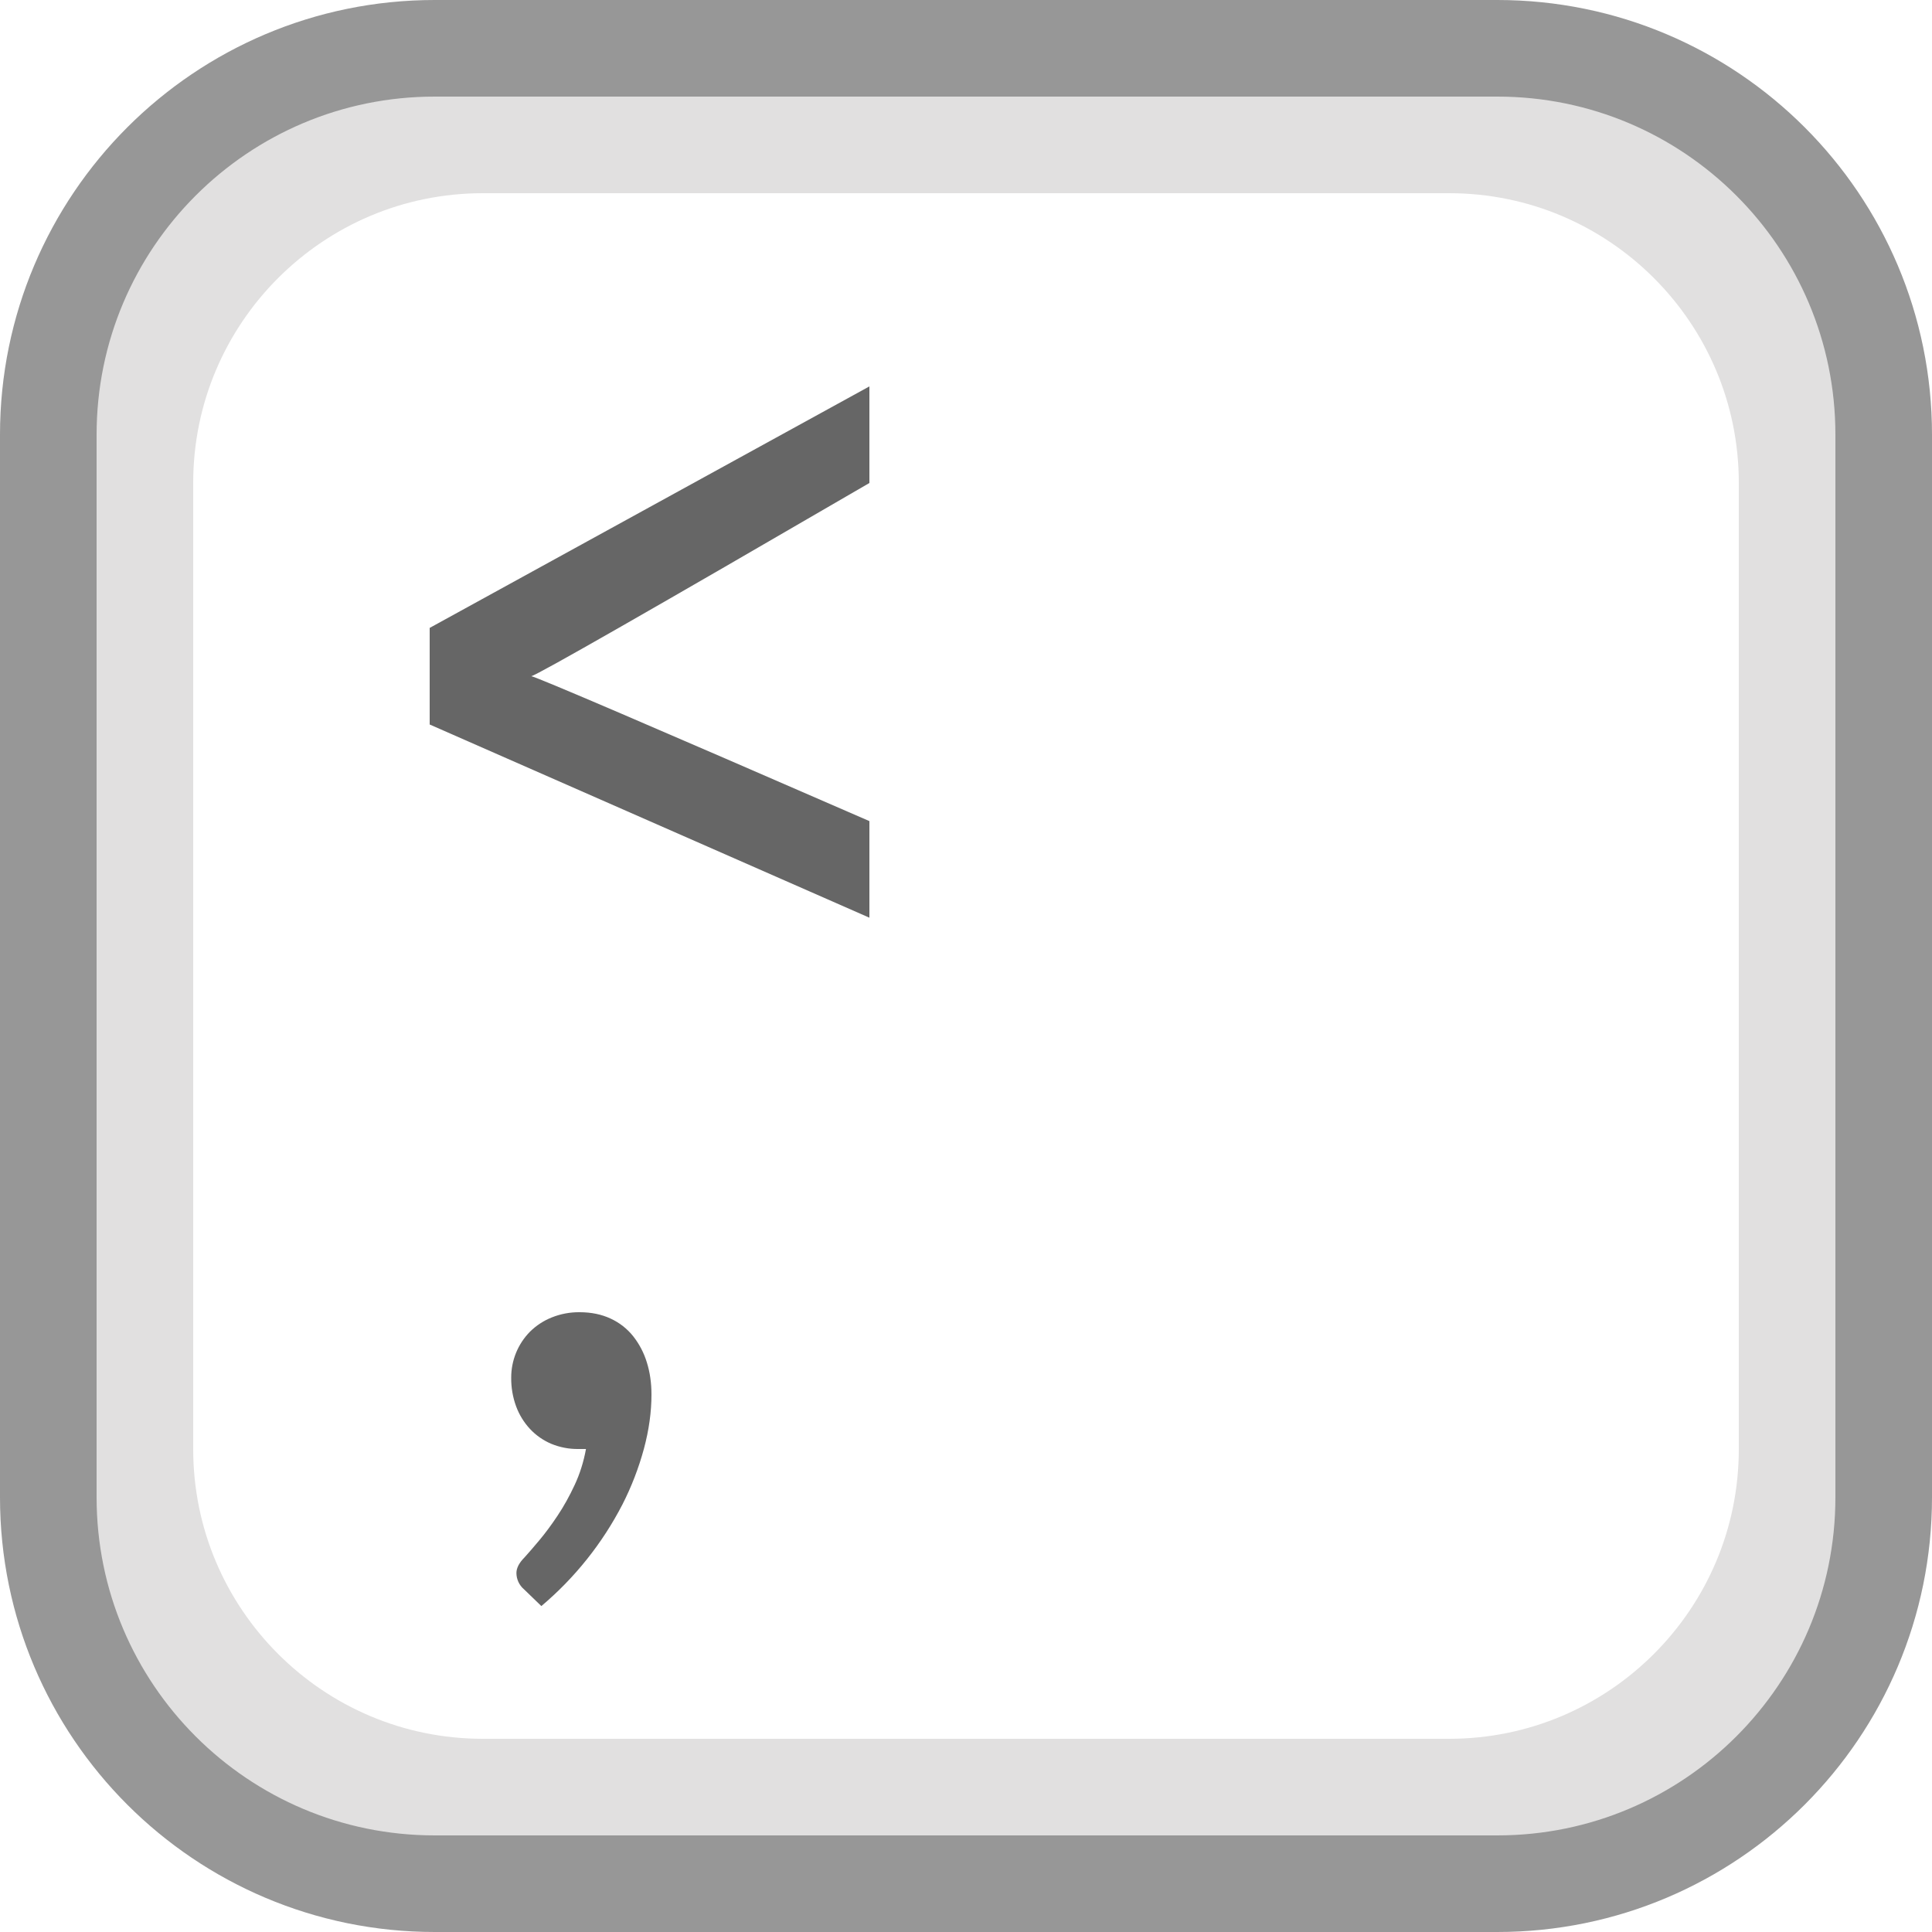
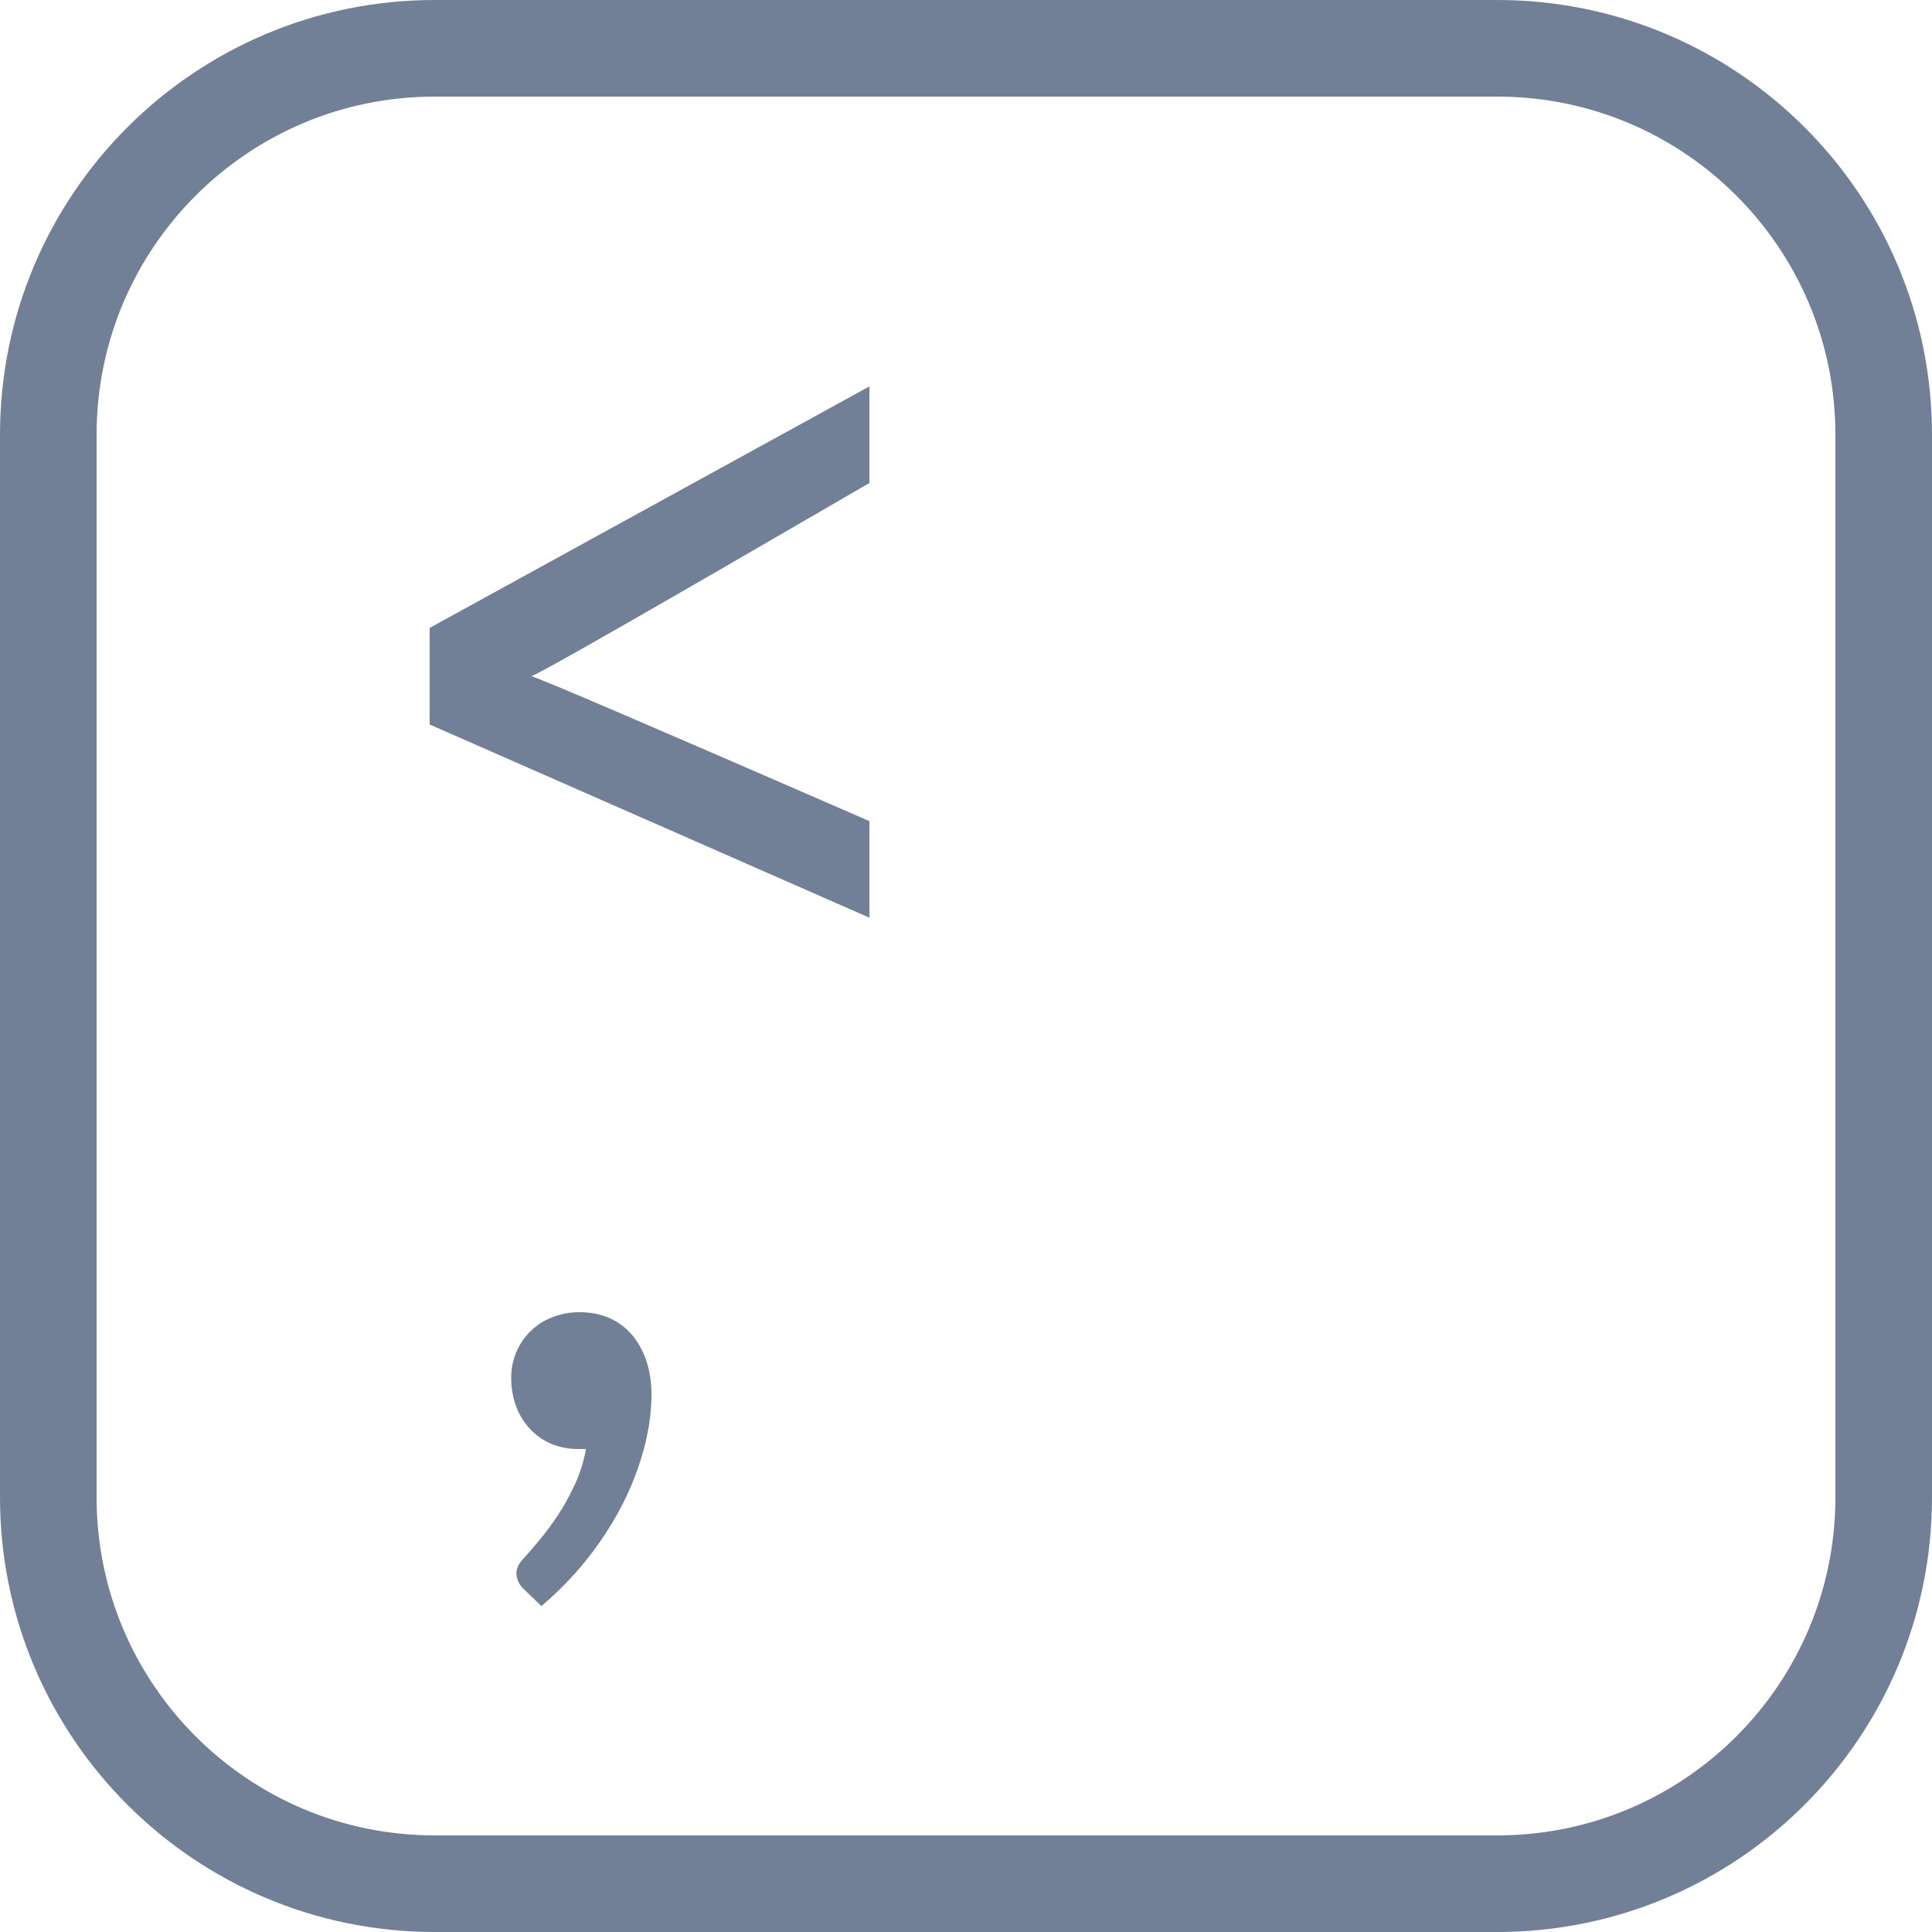
- <svg xmlns="http://www.w3.org/2000/svg" width="20" height="20" viewBox="0 0 20 20">
-   <g fill="none" fill-rule="evenodd">
-     <rect width="18" height="18" x="1" y="1" stroke="#E1E0E0" stroke-width="2" rx="4" />
-     <rect width="19" height="19" x=".5" y=".5" stroke="#979797" rx="4" />
-     <path fill="#666" d="M9 5V4L4.448 6.5v1L9 9.5v-1C6.733 7.513 5.567 7.013 5.5 7c.069-.017 1.235-.683 3.5-2zM5.292 14.262a.675.675 0 0 1 .195-.477.676.676 0 0 1 .225-.147.753.753 0 0 1 .288-.054c.12 0 .227.022.321.066a.641.641 0 0 1 .234.183.827.827 0 0 1 .141.27c.032.102.048.213.048.333 0 .18-.026.367-.078.561a2.996 2.996 0 0 1-.222.576 3.439 3.439 0 0 1-.84 1.053l-.18-.174a.222.222 0 0 1-.078-.168c0-.052.028-.106.084-.162.04-.044.091-.103.153-.177s.125-.159.189-.255.123-.202.177-.318c.054-.116.093-.24.117-.372h-.078a.709.709 0 0 1-.282-.054.647.647 0 0 1-.219-.153.698.698 0 0 1-.144-.234.834.834 0 0 1-.051-.297z" />
-   </g>
+ <svg xmlns="http://www.w3.org/2000/svg" width="20" height="20" viewBox="0 0 20 20" fill="none">
+   <path d="M15.5 0.5H4.5C2.291 0.5 0.5 2.291 0.5 4.5V15.5C0.5 17.709 2.291 19.5 4.5 19.5H15.5C17.709 19.5 19.5 17.709 19.5 15.5V4.5C19.5 2.291 17.709 0.5 15.5 0.5Z" stroke="#718096" />
+   <path fill-rule="evenodd" clip-rule="evenodd" d="M9 5V4L4.448 6.5V7.5L9 9.5V8.5C6.733 7.513 5.567 7.013 5.5 7C5.569 6.983 6.735 6.317 9 5ZM5.292 14.262C5.291 14.084 5.361 13.912 5.487 13.785C5.551 13.721 5.628 13.671 5.712 13.638C5.804 13.601 5.901 13.583 6 13.584C6.12 13.584 6.227 13.606 6.321 13.65C6.412 13.692 6.492 13.755 6.555 13.833C6.618 13.914 6.666 14.005 6.696 14.103C6.728 14.205 6.744 14.316 6.744 14.436C6.744 14.616 6.718 14.803 6.666 14.997C6.612 15.196 6.538 15.389 6.444 15.573C6.236 15.976 5.951 16.334 5.604 16.626L5.424 16.452C5.4 16.431 5.38 16.405 5.367 16.377C5.353 16.348 5.346 16.316 5.346 16.284C5.346 16.232 5.374 16.178 5.43 16.122C5.47 16.078 5.521 16.019 5.583 15.945C5.645 15.871 5.708 15.786 5.772 15.69C5.836 15.594 5.895 15.488 5.949 15.372C6.003 15.256 6.042 15.132 6.066 15H5.988C5.891 15.001 5.795 14.983 5.706 14.946C5.623 14.911 5.549 14.859 5.487 14.793C5.424 14.725 5.375 14.646 5.343 14.559C5.308 14.464 5.291 14.363 5.292 14.262V14.262Z" fill="#718096" />
</svg>
